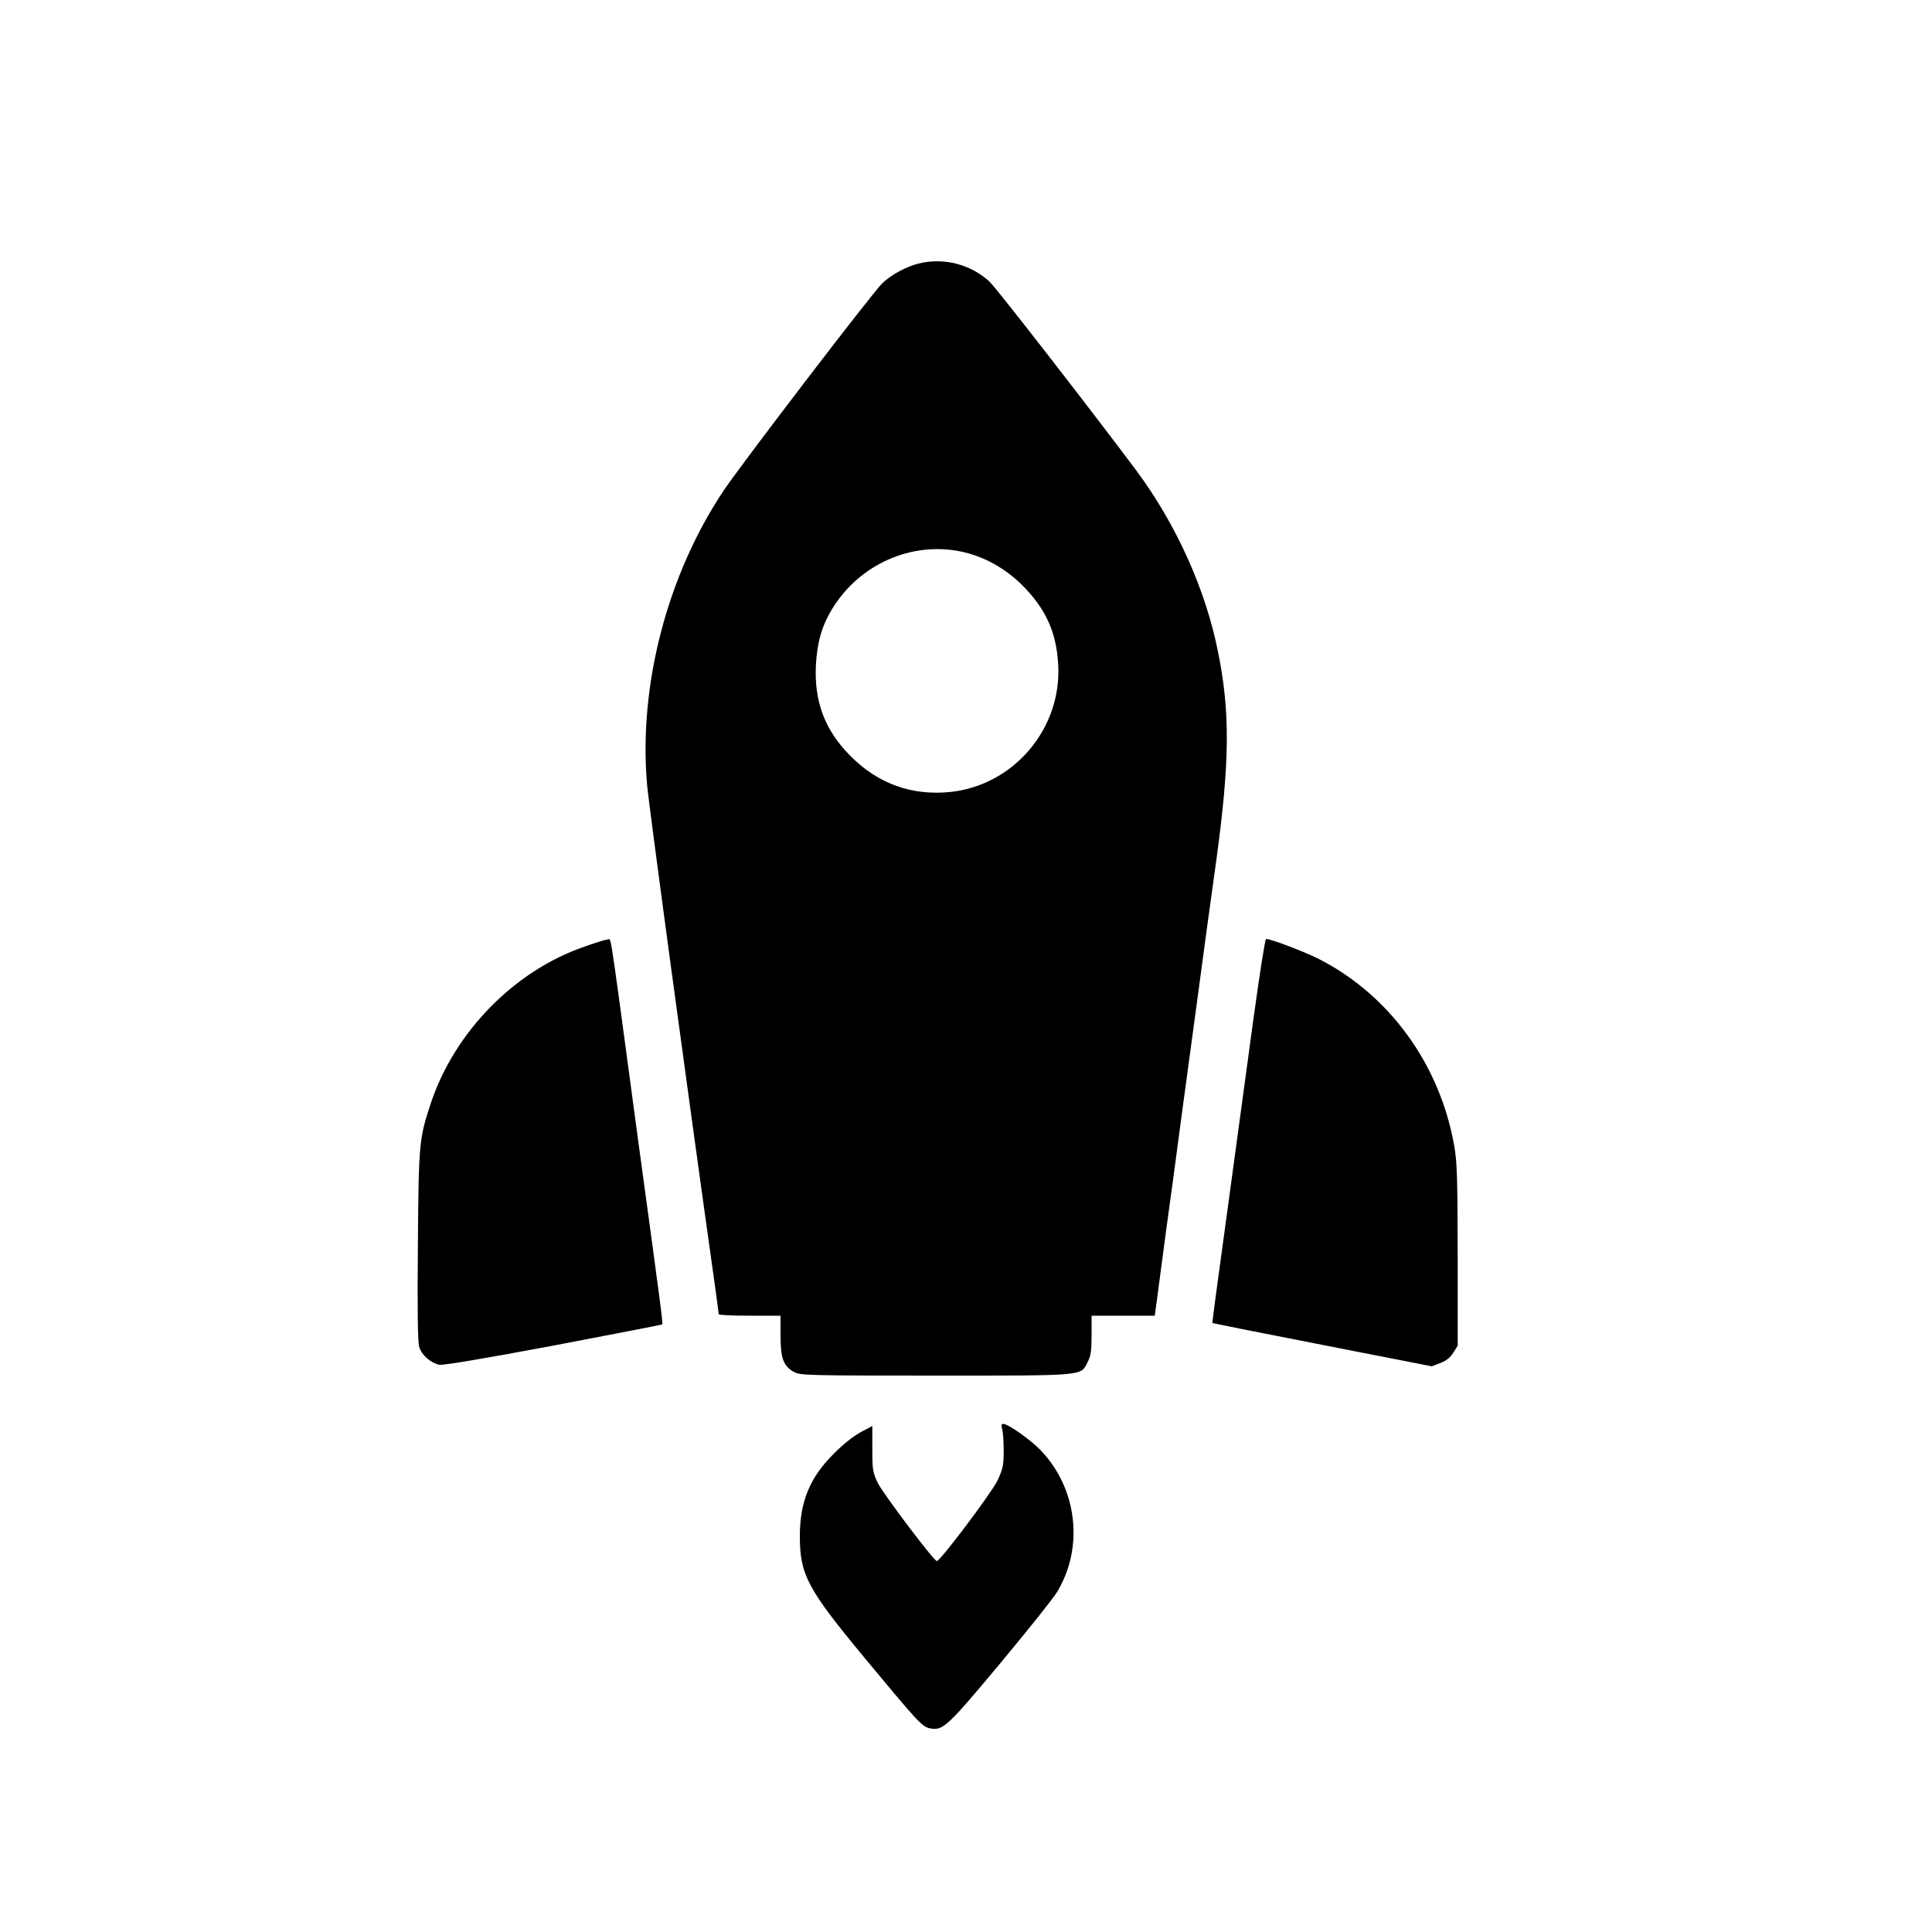
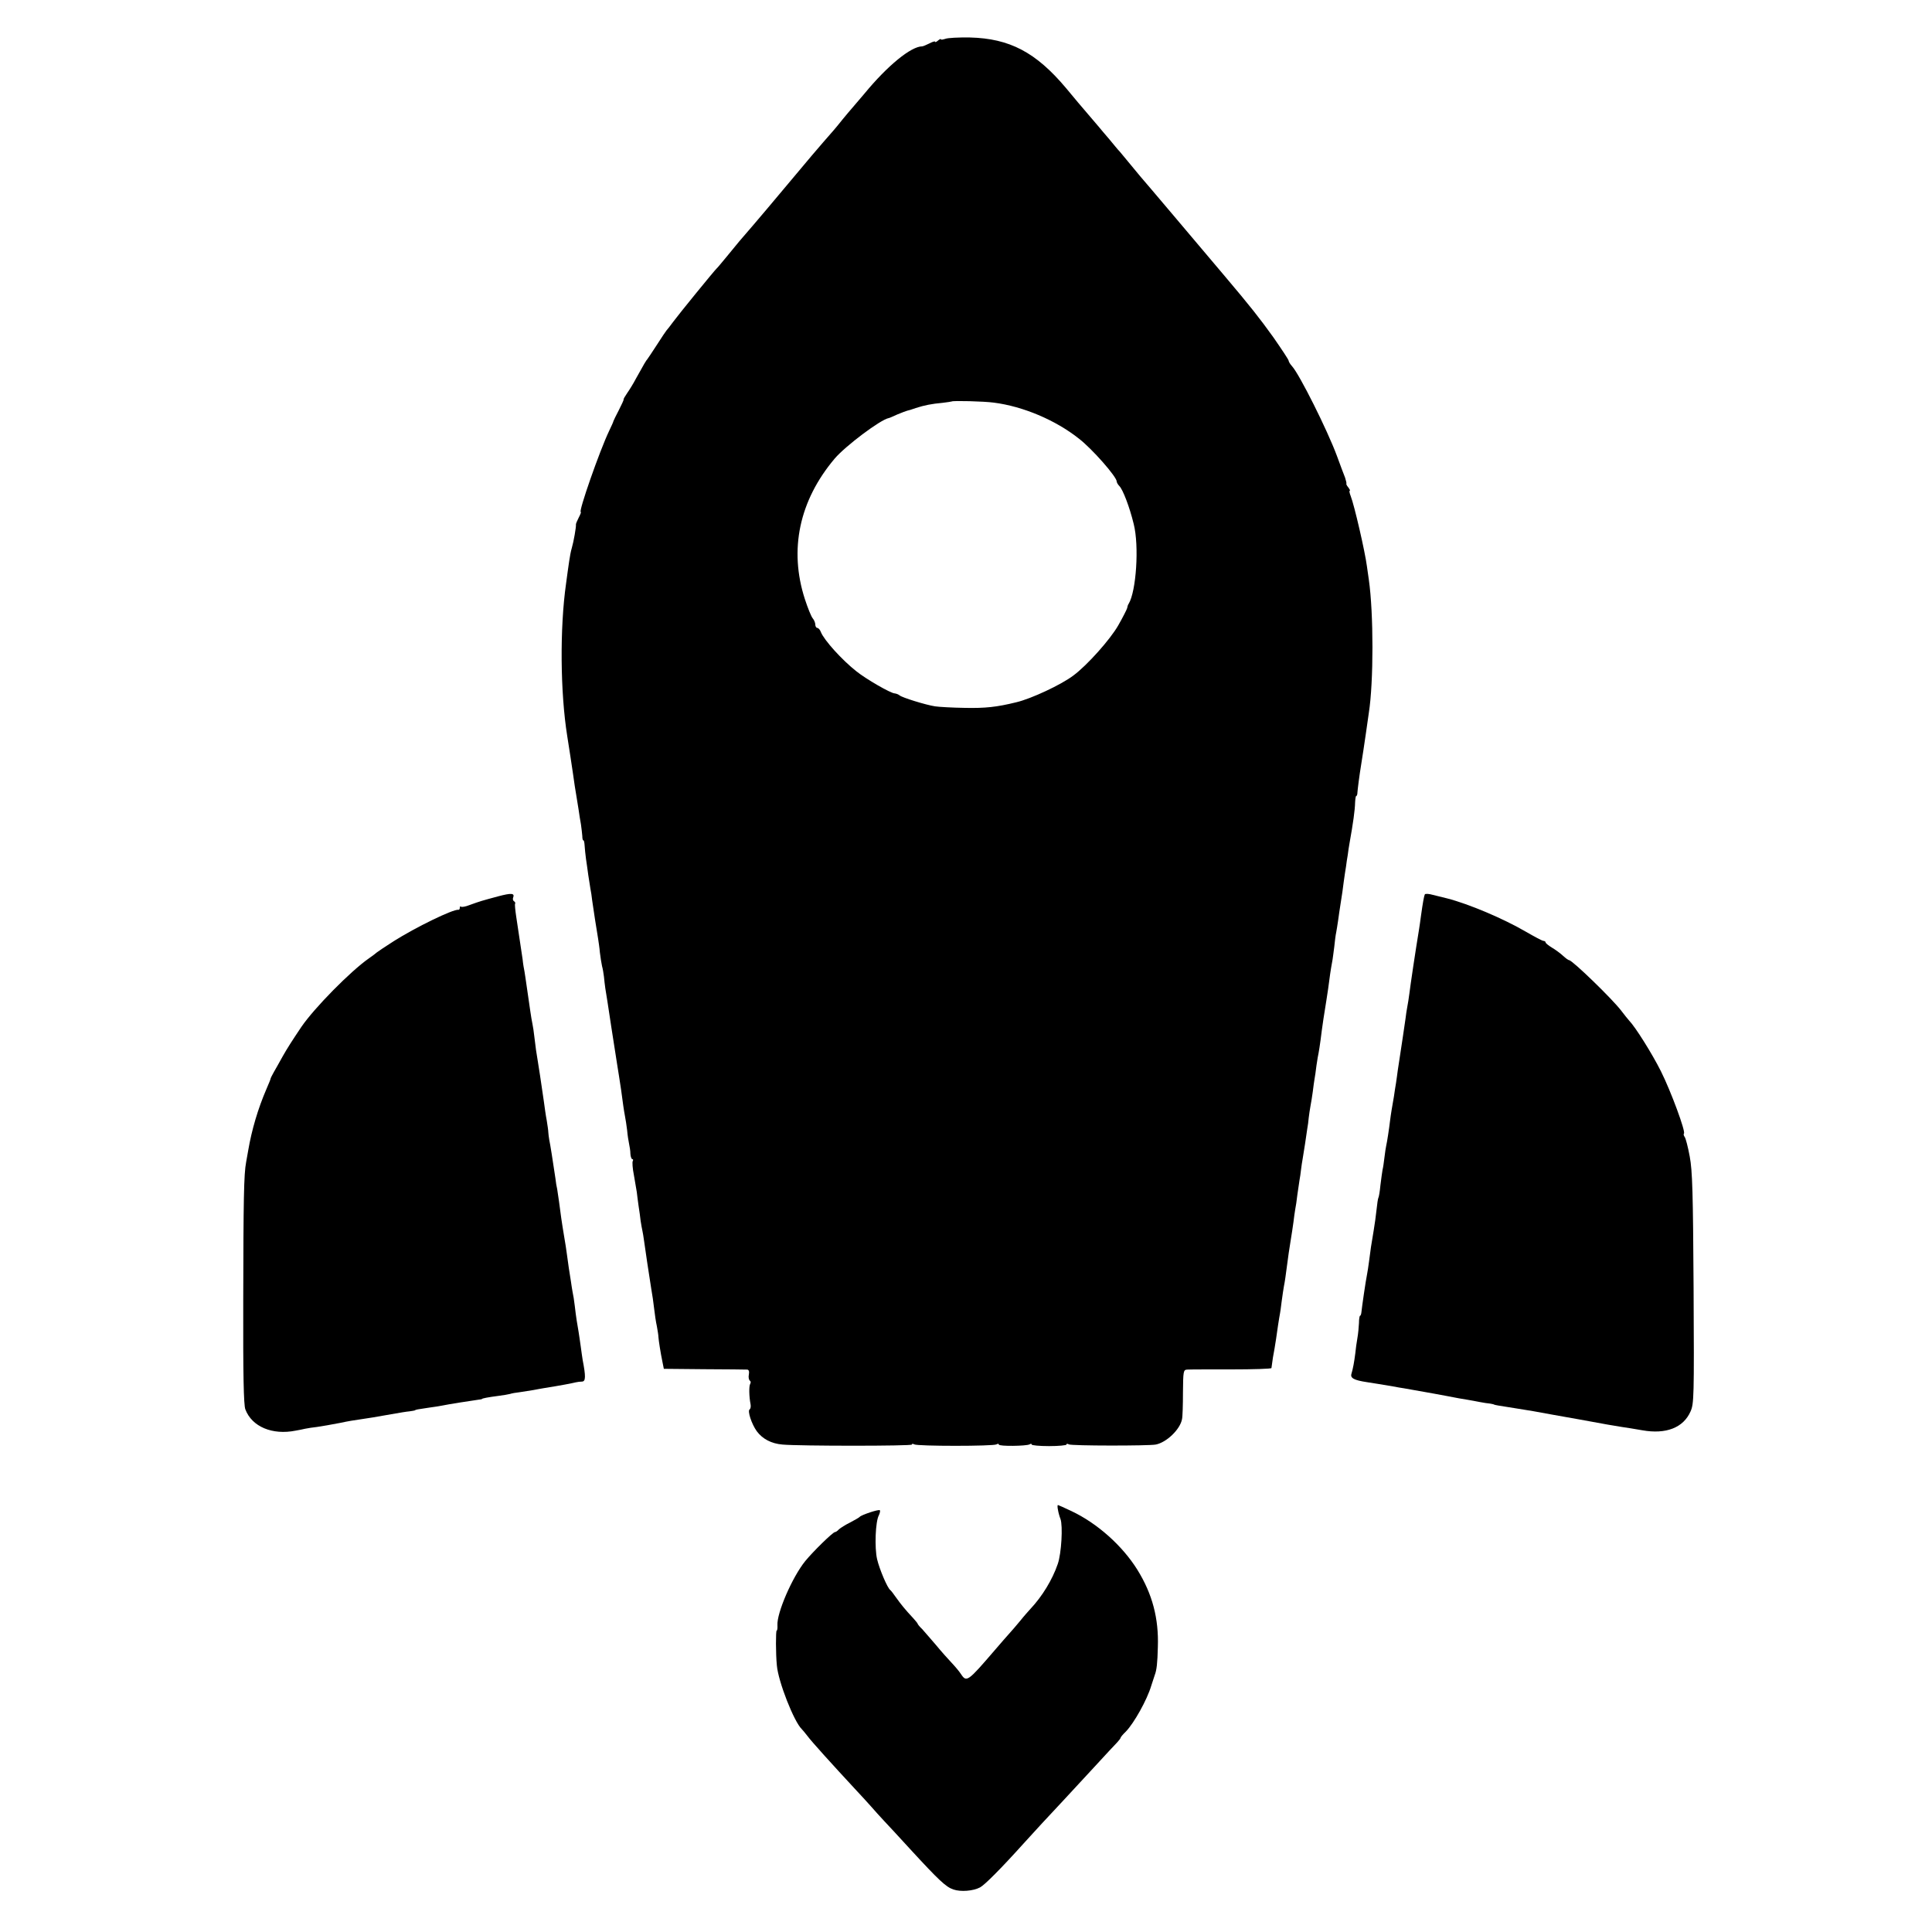
- <svg xmlns="http://www.w3.org/2000/svg" version="1" width="1333.333" height="1333.333" viewBox="0 0 1000 1000">
-   <path d="M475.5 136.4c-6.5 1.6-14.3 5.8-19 10.4-5.2 5.1-73.4 94.2-82.2 107.5-29 43.6-43.8 100.6-39.4 151.6.9 10.6 20.3 154.1 34.6 255.6 1.4 9.9 2.5 18.3 2.5 18.7 0 .5 7.2.8 16 .8h16v10.3c0 11.8 1.5 15.9 7.1 18.9 3.2 1.7 7.5 1.8 73.2 1.8 78.4 0 75 .3 78.7-7.1 1.6-3 2-5.9 2-13.9v-10h32.7l1.2-8.8c.6-4.8 2.7-20.4 4.6-34.7 2-14.3 5.6-41 8-59.3 2.5-18.2 6.5-48.2 9-66.5 2.4-18.2 6.5-48.3 9.1-66.7 6.9-50.7 7.2-76.4.8-107.8-6.4-32.2-21.7-66-42.2-93.6-23-30.8-72.6-94.7-76.1-97.9-9.9-9-23.7-12.5-36.6-9.3zm22 149.1c11.6 2.4 22.8 8.6 31.6 17.4 12.1 12.1 17.6 24.1 18.6 40.7 2.1 33.2-22.7 62.7-55.6 66.3-20.1 2.1-37.7-4.2-52.1-18.8-13-13.1-18.6-27.9-17.7-46.6.6-11.8 3-20.4 8.4-29.3 14.1-23.1 41-35.1 66.8-29.7zM312.5 486.7c-1.1.3-5.6 1.7-10 3.3-36.2 12.4-67.2 44.1-79.5 81-6.1 18.5-6.3 20.5-6.7 73.5-.3 34.2-.1 50.1.7 52.7 1.2 4.1 5.7 8.1 10.3 9.2 1.8.4 22.8-3.1 59-9.9 30.9-5.9 56.3-10.8 56.5-11 .4-.4-.8-9.6-12.4-94.5-3.5-26.1-8-59.2-9.9-73.5-4-29.1-4.4-31.5-5.3-31.4-.4.1-1.6.4-2.7.6zM648.6 528.7c-3.2 23.6-9.3 68.2-13.5 99.3-4.3 31.1-7.7 56.6-7.6 56.8.1.1 25.7 5.2 56.9 11.3l56.7 11.1 4.4-1.7c3-1.1 5.1-2.8 6.7-5.3l2.3-3.7v-47c-.1-40.8-.3-48.3-1.9-57-7.5-41.6-33.2-77.1-69.3-95.8-7.8-4-25.3-10.7-28-10.7-.5 0-3.5 19.2-6.7 42.7zM518.7 739.7c.5 1.6.8 6.6.8 11.3 0 7.5-.4 9.3-3.2 15.3-3 6.3-29.6 41.7-31.4 41.7-1.5 0-28.1-35.2-30.7-40.7-2.5-5.3-2.7-6.9-2.7-17.5v-11.7l-6 3.2c-3.6 1.9-9.2 6.3-14 11.2-12.3 12.2-17.5 24.8-17.5 42.5 0 20 3.8 27.2 33 62.5 28.2 34 30.3 36.3 34.4 37.1 6.7 1.2 8.7-.6 36.1-33.4 14.3-17.2 27.6-33.8 29.6-37.1 14.1-23.3 10.5-53.9-8.7-73.7-5.2-5.3-16.6-13.4-19.1-13.4-1 0-1.1.7-.6 2.7z" />
+ <svg xmlns="http://www.w3.org/2000/svg" version="1.0" width="1000pt" height="1000pt" viewBox="0 0 1000 1000" preserveAspectRatio="xMidYMid meet">
+   <g transform="translate(0,1000) scale(0.1,-0.1)" fill="#000000" stroke="none">
+     <path d="M4893 9799 c-13 -4 -23 -6 -23 -2 0 3 -7 0 -15 -7 -8 -7 -15 -10 -15 -6 0 4 -13 0 -30 -9 -16 -8 -33 -15 -37 -15 -57 0 -179 -99 -299 -245 -27 -32 -56 -66 -64 -75 -8 -9 -30 -35 -48 -57 -35 -44 -55 -67 -100 -118 -23 -26 -90 -105 -144 -170 -68 -82 -232 -276 -263 -311 -21 -24 -23 -26 -95 -114 -25 -30 -47 -57 -51 -60 -12 -11 -197 -238 -224 -275 -16 -22 -32 -42 -35 -45 -3 -3 -25 -36 -50 -75 -25 -38 -47 -72 -50 -75 -5 -5 -15 -21 -58 -99 -13 -25 -34 -59 -46 -76 -11 -16 -20 -31 -18 -33 1 -1 -10 -26 -25 -55 -15 -28 -27 -54 -28 -57 0 -3 -10 -25 -22 -50 -49 -102 -160 -420 -147 -420 3 0 -2 -13 -11 -30 -8 -16 -15 -32 -14 -35 2 -10 -12 -90 -21 -120 -5 -16 -11 -48 -14 -70 -3 -22 -11 -74 -16 -115 -33 -231 -30 -565 6 -790 10 -61 24 -156 30 -196 4 -32 14 -96 19 -124 2 -14 7 -42 10 -62 3 -21 8 -55 12 -75 3 -21 6 -48 7 -60 0 -13 2 -23 6 -23 3 0 5 -12 6 -27 1 -16 4 -46 7 -68 3 -22 9 -60 12 -85 4 -25 9 -56 11 -70 3 -14 7 -41 9 -60 5 -38 24 -159 31 -200 2 -14 7 -45 9 -70 3 -25 8 -56 11 -70 4 -14 8 -38 10 -55 1 -16 5 -43 7 -60 3 -16 17 -106 31 -200 35 -223 35 -226 40 -255 5 -29 17 -112 22 -153 2 -15 6 -39 9 -55 3 -15 8 -47 11 -72 2 -25 7 -56 10 -70 3 -14 7 -37 7 -53 1 -15 6 -27 10 -27 5 0 5 -4 2 -10 -3 -5 -1 -38 6 -72 6 -35 13 -74 15 -88 1 -14 6 -45 9 -70 4 -25 9 -61 11 -80 3 -19 7 -42 9 -50 2 -8 6 -33 9 -55 7 -52 24 -164 36 -240 6 -33 13 -82 16 -110 3 -27 9 -68 14 -90 4 -22 8 -47 8 -55 1 -18 11 -82 21 -130 l7 -35 209 -2 c116 0 216 -2 223 -2 8 -1 11 -10 8 -26 -3 -13 0 -27 5 -31 5 -3 6 -10 2 -17 -7 -11 -6 -66 2 -106 2 -11 0 -23 -5 -26 -12 -8 10 -75 37 -113 30 -40 75 -64 133 -69 88 -8 670 -8 670 0 0 5 5 5 12 1 15 -10 411 -10 426 0 7 4 12 4 12 -1 0 -10 143 -8 159 1 6 4 11 4 11 -1 0 -4 40 -8 90 -8 49 0 90 4 90 8 0 5 6 5 12 1 12 -8 414 -8 450 -1 56 11 126 78 136 131 3 11 5 74 5 139 1 110 2 117 22 118 11 1 113 1 228 1 114 0 207 3 208 7 5 39 10 72 16 101 3 19 7 42 8 50 2 19 18 123 20 130 1 3 5 32 9 65 4 32 10 68 12 80 4 18 9 54 19 130 2 17 8 59 14 95 6 36 13 83 16 105 2 22 7 51 9 65 3 14 8 48 11 75 4 28 9 61 11 75 3 14 6 39 8 55 2 17 6 44 9 60 3 17 8 50 12 75 4 25 9 59 11 75 3 17 7 44 8 60 2 17 6 44 9 60 3 17 9 50 12 75 3 25 7 54 9 65 2 11 7 43 10 70 4 28 9 57 11 65 2 8 6 38 10 65 8 67 22 159 30 205 5 28 13 87 20 140 3 19 7 46 10 60 3 14 7 49 11 78 3 29 7 63 10 75 2 12 7 40 10 62 3 22 9 65 14 95 5 30 12 78 15 105 4 28 9 64 12 80 2 17 6 44 9 60 2 17 6 44 9 60 19 106 28 171 29 212 1 18 3 33 6 33 3 0 6 8 6 18 1 16 10 88 19 142 9 57 14 89 25 165 6 44 13 91 15 105 25 159 25 516 0 690 -3 19 -7 51 -10 70 -10 76 -65 315 -84 363 -6 15 -8 27 -5 27 4 0 0 7 -7 17 -8 9 -12 18 -10 20 1 2 -2 16 -7 31 -6 15 -25 65 -42 112 -50 135 -194 422 -232 464 -10 11 -18 24 -18 29 0 5 -36 59 -79 121 -71 99 -120 161 -251 316 -164 194 -407 482 -437 516 -10 12 -34 41 -53 64 -19 23 -43 52 -53 64 -11 11 -35 41 -55 65 -21 24 -45 53 -55 65 -108 126 -122 143 -170 201 -155 184 -291 256 -497 261 -58 1 -115 -2 -127 -7z m251 -1883 c150 -19 319 -90 440 -186 69 -53 196 -198 196 -222 0 -5 6 -16 14 -24 18 -18 53 -109 74 -196 29 -114 13 -349 -26 -413 -4 -5 -7 -16 -8 -23 -2 -7 -22 -47 -46 -89 -41 -72 -161 -207 -233 -260 -62 -47 -218 -120 -295 -138 -102 -25 -160 -31 -265 -29 -66 1 -136 5 -155 8 -47 7 -173 46 -184 57 -6 5 -17 9 -25 10 -20 0 -148 74 -198 114 -75 59 -167 161 -184 203 -4 12 -13 22 -19 22 -5 0 -10 8 -10 17 0 9 -6 24 -13 32 -8 9 -26 54 -41 100 -83 256 -29 510 154 727 55 65 237 202 280 210 3 0 23 9 45 19 22 9 45 18 50 19 6 1 26 7 45 14 43 14 82 22 139 27 24 3 45 6 47 7 5 5 168 1 218 -6z" />
+     <path d="M2580 5361 c-89 -24 -93 -25 -151 -46 -20 -8 -39 -11 -43 -8 -3 4 -6 1 -6 -5 0 -7 -3 -12 -7 -11 -28 4 -222 -91 -336 -163 -45 -29 -84 -55 -87 -58 -3 -3 -21 -17 -40 -30 -95 -66 -283 -257 -350 -355 -49 -73 -74 -112 -97 -153 -15 -26 -34 -62 -45 -80 -10 -17 -18 -34 -18 -37 0 -3 -10 -26 -21 -52 -44 -102 -76 -211 -94 -316 -3 -17 -8 -45 -11 -62 -12 -62 -14 -194 -15 -715 -1 -384 2 -543 11 -565 34 -90 140 -134 260 -110 14 2 36 7 50 10 14 3 41 7 60 9 34 5 67 11 120 21 41 9 73 14 115 20 46 7 55 8 150 25 39 7 81 14 95 15 14 2 26 4 28 5 3 4 12 5 72 14 30 4 62 9 70 11 21 5 161 27 185 30 11 1 20 3 20 4 0 3 31 9 85 16 25 3 52 8 60 10 8 3 31 7 50 9 19 3 51 8 70 11 19 4 44 8 55 10 88 14 145 25 165 30 8 2 23 4 33 4 19 1 19 28 3 111 -2 14 -7 45 -10 70 -4 25 -8 59 -11 75 -3 17 -7 44 -10 60 -3 17 -7 51 -10 76 -3 26 -8 58 -11 70 -2 13 -7 39 -9 57 -3 17 -8 49 -11 70 -3 20 -7 53 -10 72 -2 19 -9 60 -14 90 -5 30 -12 73 -15 95 -7 55 -17 126 -21 150 -3 11 -7 36 -9 55 -14 95 -27 177 -32 200 -2 14 -5 32 -5 40 0 8 -4 35 -8 60 -5 25 -11 69 -15 99 -4 30 -9 63 -11 75 -2 11 -6 38 -9 61 -4 22 -8 54 -11 70 -6 33 -13 81 -19 135 -2 19 -6 46 -9 60 -3 14 -8 43 -11 65 -6 40 -9 60 -20 138 -3 23 -8 53 -10 67 -3 14 -8 43 -10 65 -3 22 -10 67 -15 100 -5 33 -13 87 -18 120 -5 33 -8 63 -6 67 3 4 0 9 -5 13 -6 3 -8 12 -5 19 9 23 -8 25 -76 7z" />
+     <path d="M7375 5371 c-4 -8 -10 -39 -20 -111 -3 -25 -8 -56 -10 -70 -18 -108 -46 -297 -50 -332 -3 -24 -8 -55 -11 -70 -3 -15 -7 -42 -9 -60 -4 -30 -22 -149 -31 -208 -2 -14 -6 -40 -9 -59 -2 -19 -7 -48 -9 -65 -3 -17 -8 -49 -11 -71 -4 -22 -9 -53 -12 -70 -3 -16 -6 -41 -8 -55 -5 -43 -16 -114 -20 -130 -2 -8 -6 -35 -9 -60 -3 -25 -7 -54 -10 -65 -2 -11 -7 -47 -11 -80 -3 -32 -8 -62 -11 -66 -2 -4 -6 -31 -9 -60 -3 -30 -10 -79 -15 -109 -12 -69 -17 -103 -24 -160 -3 -25 -8 -54 -10 -65 -7 -33 -27 -172 -29 -194 -1 -12 -4 -21 -7 -21 -3 0 -6 -17 -6 -38 -1 -20 -4 -55 -8 -77 -4 -22 -9 -58 -11 -80 -6 -47 -12 -79 -20 -106 -7 -22 14 -33 80 -43 40 -6 69 -11 135 -22 19 -4 45 -8 58 -10 12 -2 32 -6 45 -8 12 -2 40 -7 62 -11 22 -4 74 -13 115 -21 41 -8 89 -17 105 -19 17 -3 46 -8 65 -12 19 -4 43 -7 53 -8 9 -2 18 -3 20 -5 1 -1 11 -3 22 -5 40 -6 123 -20 180 -29 11 -2 61 -11 110 -20 50 -9 105 -19 124 -22 18 -3 43 -8 55 -10 57 -11 144 -26 171 -30 17 -2 64 -10 105 -17 123 -22 213 13 250 97 18 40 19 73 16 637 -3 498 -6 608 -20 683 -9 49 -21 95 -26 101 -5 7 -7 14 -4 18 10 9 -67 218 -119 322 -45 90 -132 229 -165 263 -7 8 -25 30 -40 50 -46 61 -254 262 -270 262 -4 0 -18 10 -32 23 -14 13 -40 32 -57 42 -18 11 -33 23 -33 27 0 4 -5 8 -11 8 -6 0 -47 22 -92 48 -115 67 -294 143 -407 172 -19 5 -52 13 -73 18 -20 6 -39 7 -42 3z" />
+     <path d="M5476 2185 c2 -13 8 -35 13 -47 13 -36 5 -178 -14 -233 -28 -82 -81 -168 -140 -231 -11 -12 -36 -40 -55 -64 -19 -23 -44 -52 -55 -64 -11 -12 -45 -51 -75 -86 -141 -164 -147 -169 -176 -125 -9 14 -31 40 -48 58 -17 18 -54 59 -81 92 -28 32 -60 70 -72 83 -13 12 -23 25 -23 27 0 2 -10 15 -22 28 -43 46 -64 72 -89 107 -13 19 -27 37 -31 40 -15 11 -56 108 -68 159 -14 59 -9 196 9 228 5 11 8 23 5 26 -6 6 -95 -24 -104 -34 -3 -4 -25 -16 -49 -29 -25 -12 -51 -29 -59 -36 -7 -8 -16 -14 -20 -14 -11 0 -114 -101 -154 -150 -68 -84 -148 -270 -144 -332 1 -16 -1 -28 -4 -28 -5 0 -5 -121 1 -180 7 -84 89 -292 129 -330 3 -3 16 -18 29 -35 22 -30 131 -150 245 -273 33 -35 72 -78 87 -95 15 -18 45 -50 66 -73 21 -22 81 -87 133 -144 150 -163 186 -197 225 -210 38 -13 102 -8 138 11 24 13 107 96 225 227 77 85 106 116 206 223 33 36 106 115 161 174 55 60 108 117 118 127 9 10 17 20 17 23 0 3 12 18 28 33 42 44 109 163 131 237 7 22 15 47 18 55 10 26 14 62 16 145 5 148 -28 274 -106 400 -78 125 -208 241 -342 304 -36 17 -67 31 -69 31 -3 0 -3 -11 0 -25z" />
+   </g>
</svg>
